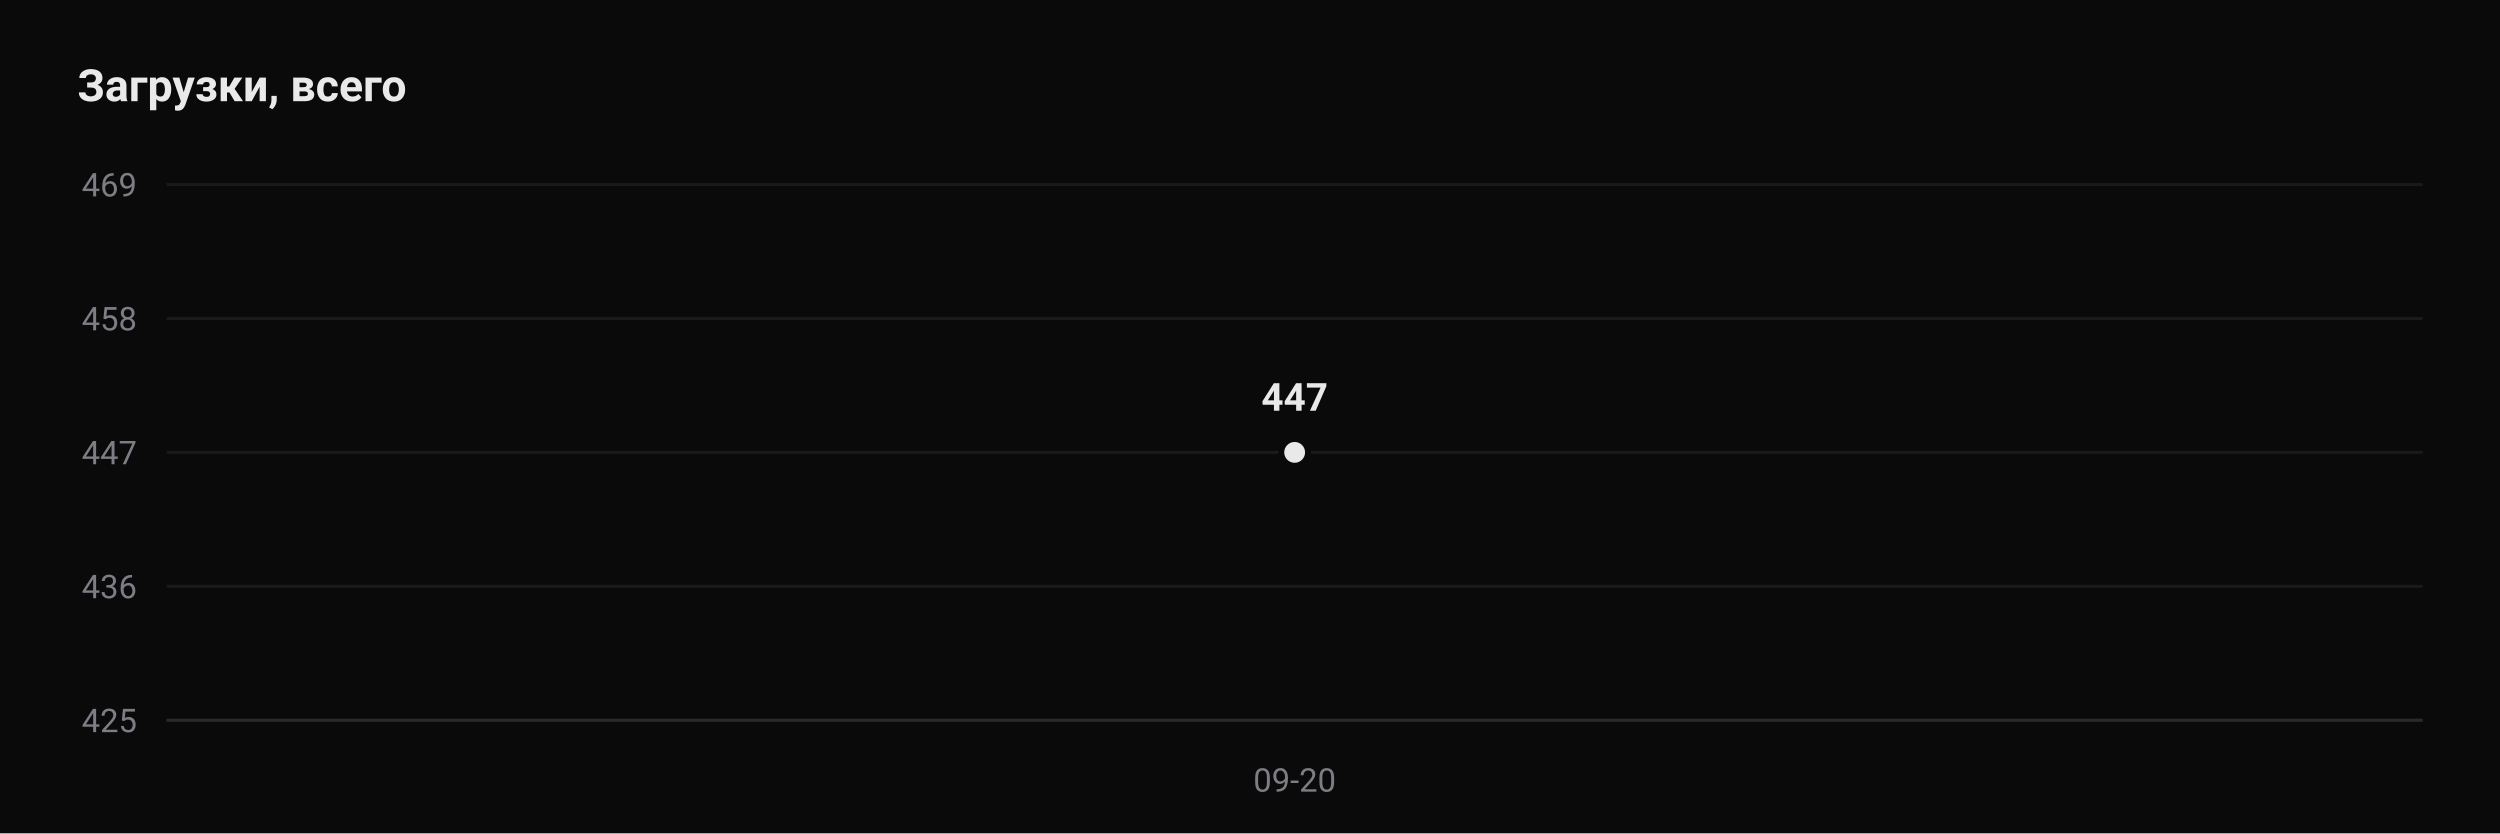
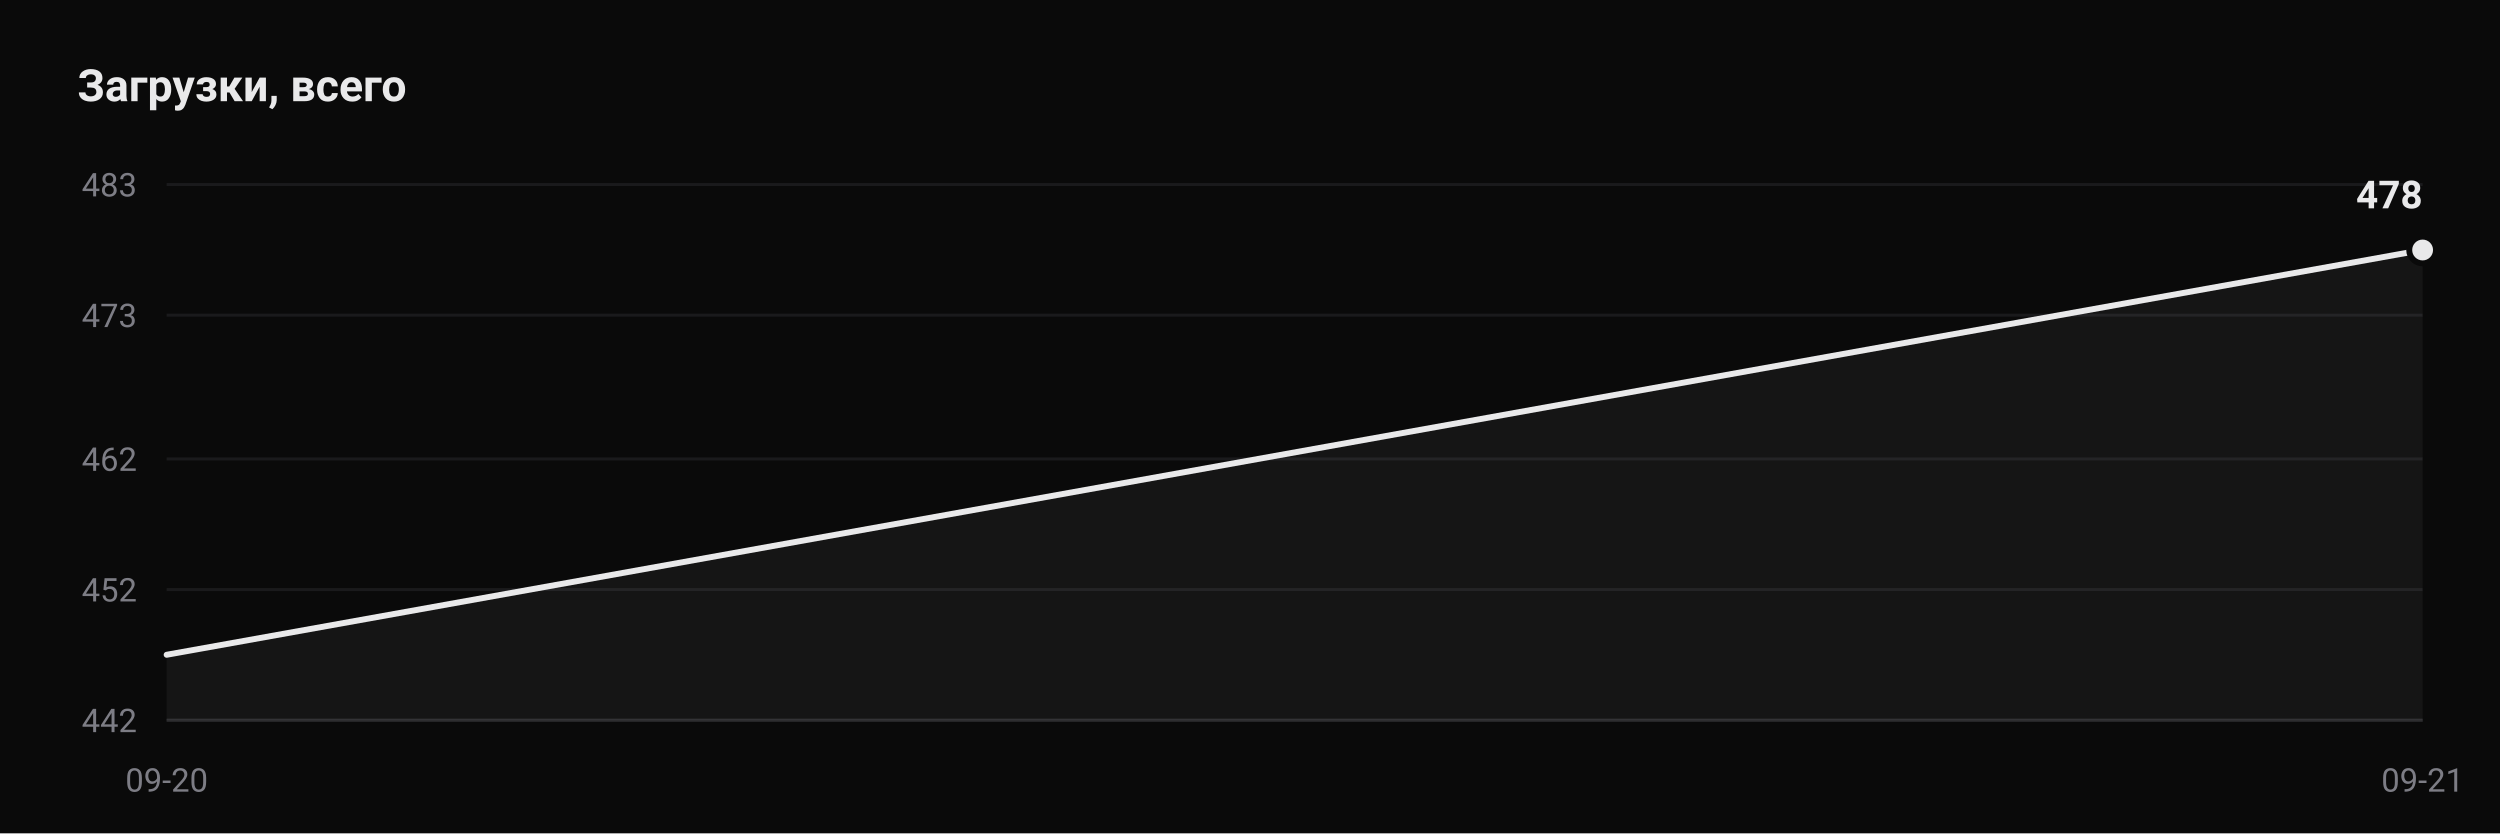
- <svg xmlns="http://www.w3.org/2000/svg" viewBox="0 0 840 280" width="840" height="280" role="img" aria-label="Downloads: 447">
+ <svg xmlns="http://www.w3.org/2000/svg" viewBox="0 0 840 280" width="840" height="280" role="img" aria-label="Downloads: 478">
  <rect width="840" height="280" fill="#0a0a0a" />
  <text x="26" y="34" font-family="ui-sans-serif, -apple-system, Segoe UI, Roboto, Helvetica, Arial, sans-serif" font-size="15" font-weight="600" fill="#e9e9ea">Загрузки, всего</text>
  <line x1="56" y1="242.0" x2="814" y2="242.0" stroke="#1a1a1c" stroke-width="1" />
-   <text x="46" y="246.0" text-anchor="end" font-family="ui-sans-serif, -apple-system, Segoe UI, Roboto, Helvetica, Arial, sans-serif" font-size="11" fill="#7d7d85">425</text>
-   <line x1="56" y1="197.0" x2="814" y2="197.0" stroke="#1a1a1c" stroke-width="1" />
-   <text x="46" y="201.0" text-anchor="end" font-family="ui-sans-serif, -apple-system, Segoe UI, Roboto, Helvetica, Arial, sans-serif" font-size="11" fill="#7d7d85">436</text>
-   <line x1="56" y1="152.0" x2="814" y2="152.0" stroke="#1a1a1c" stroke-width="1" />
-   <text x="46" y="156.0" text-anchor="end" font-family="ui-sans-serif, -apple-system, Segoe UI, Roboto, Helvetica, Arial, sans-serif" font-size="11" fill="#7d7d85">447</text>
-   <line x1="56" y1="107.0" x2="814" y2="107.0" stroke="#1a1a1c" stroke-width="1" />
-   <text x="46" y="111.0" text-anchor="end" font-family="ui-sans-serif, -apple-system, Segoe UI, Roboto, Helvetica, Arial, sans-serif" font-size="11" fill="#7d7d85">458</text>
+   <text x="46" y="246.0" text-anchor="end" font-family="ui-sans-serif, -apple-system, Segoe UI, Roboto, Helvetica, Arial, sans-serif" font-size="11" fill="#7d7d85">442</text>
+   <line x1="56" y1="198.1" x2="814" y2="198.1" stroke="#1a1a1c" stroke-width="1" />
+   <text x="46" y="202.1" text-anchor="end" font-family="ui-sans-serif, -apple-system, Segoe UI, Roboto, Helvetica, Arial, sans-serif" font-size="11" fill="#7d7d85">452</text>
+   <line x1="56" y1="154.2" x2="814" y2="154.2" stroke="#1a1a1c" stroke-width="1" />
+   <text x="46" y="158.2" text-anchor="end" font-family="ui-sans-serif, -apple-system, Segoe UI, Roboto, Helvetica, Arial, sans-serif" font-size="11" fill="#7d7d85">462</text>
+   <line x1="56" y1="105.9" x2="814" y2="105.9" stroke="#1a1a1c" stroke-width="1" />
+   <text x="46" y="109.9" text-anchor="end" font-family="ui-sans-serif, -apple-system, Segoe UI, Roboto, Helvetica, Arial, sans-serif" font-size="11" fill="#7d7d85">473</text>
  <line x1="56" y1="62.0" x2="814" y2="62.0" stroke="#1a1a1c" stroke-width="1" />
-   <text x="46" y="66.0" text-anchor="end" font-family="ui-sans-serif, -apple-system, Segoe UI, Roboto, Helvetica, Arial, sans-serif" font-size="11" fill="#7d7d85">469</text>
+   <text x="46" y="66.0" text-anchor="end" font-family="ui-sans-serif, -apple-system, Segoe UI, Roboto, Helvetica, Arial, sans-serif" font-size="11" fill="#7d7d85">483</text>
  <line x1="56" y1="242.0" x2="814" y2="242.0" stroke="#2a2a2d" stroke-width="1" />
-   <circle cx="435.0" cy="152.0" r="4.5" fill="#e9e9ea" stroke="#0a0a0a" stroke-width="2" />
-   <text x="435.0" y="138.0" text-anchor="middle" font-family="ui-sans-serif, -apple-system, Segoe UI, Roboto, Helvetica, Arial, sans-serif" font-size="13" font-weight="600" fill="#e9e9ea">447</text>
-   <text x="435.0" y="266" text-anchor="middle" font-family="ui-sans-serif, -apple-system, Segoe UI, Roboto, Helvetica, Arial, sans-serif" font-size="11" fill="#7d7d85">09-20</text>
+   <path d="M 56.0 242.0 L 56.0 220.0 L 814.0 84.0 L 814.0 242.0 Z" fill="#e9e9ea" fill-opacity="0.05" />
+   <polyline points="56.0,220.0 814.0,84.0" fill="none" stroke="#e9e9ea" stroke-width="2" stroke-linejoin="round" stroke-linecap="round" />
+   <circle cx="814.0" cy="84.0" r="4.5" fill="#e9e9ea" stroke="#0a0a0a" stroke-width="2" />
+   <text x="814.0" y="70.0" text-anchor="end" font-family="ui-sans-serif, -apple-system, Segoe UI, Roboto, Helvetica, Arial, sans-serif" font-size="13" font-weight="600" fill="#e9e9ea">478</text>
+   <text x="56.0" y="266" text-anchor="middle" font-family="ui-sans-serif, -apple-system, Segoe UI, Roboto, Helvetica, Arial, sans-serif" font-size="11" fill="#7d7d85">09-20</text>
+   <text x="814.0" y="266" text-anchor="middle" font-family="ui-sans-serif, -apple-system, Segoe UI, Roboto, Helvetica, Arial, sans-serif" font-size="11" fill="#7d7d85">09-21</text>
</svg>
